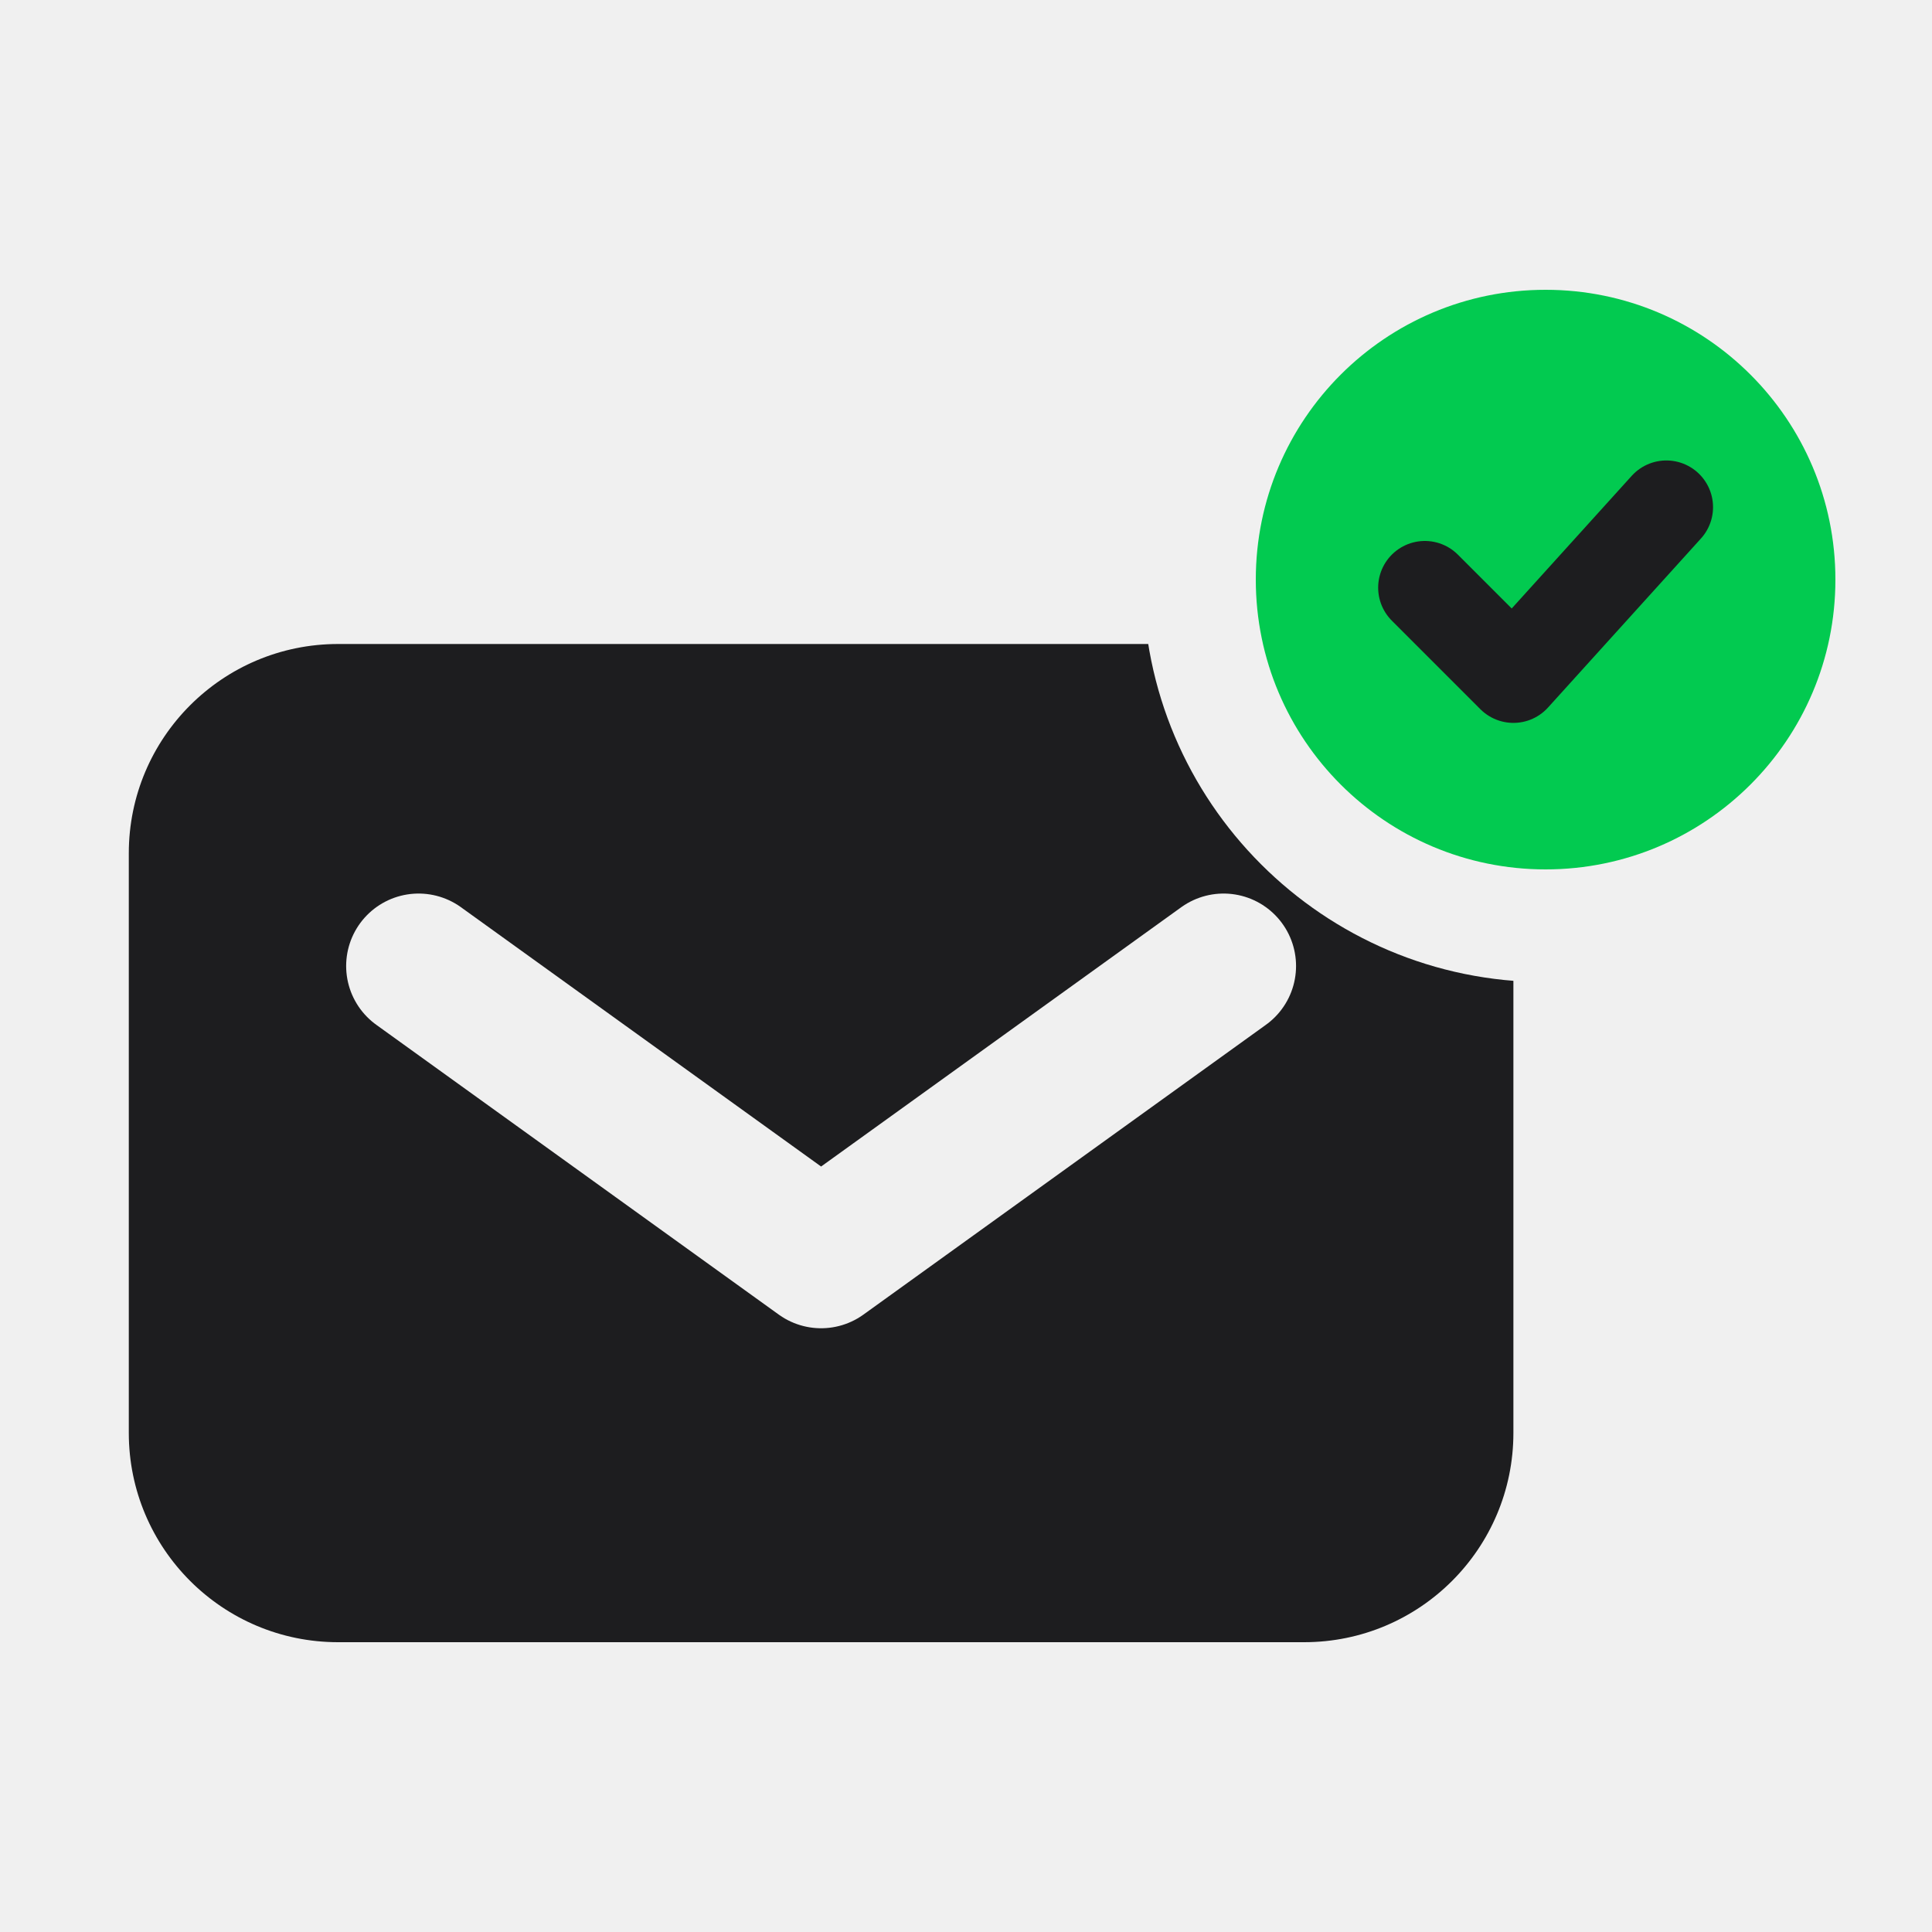
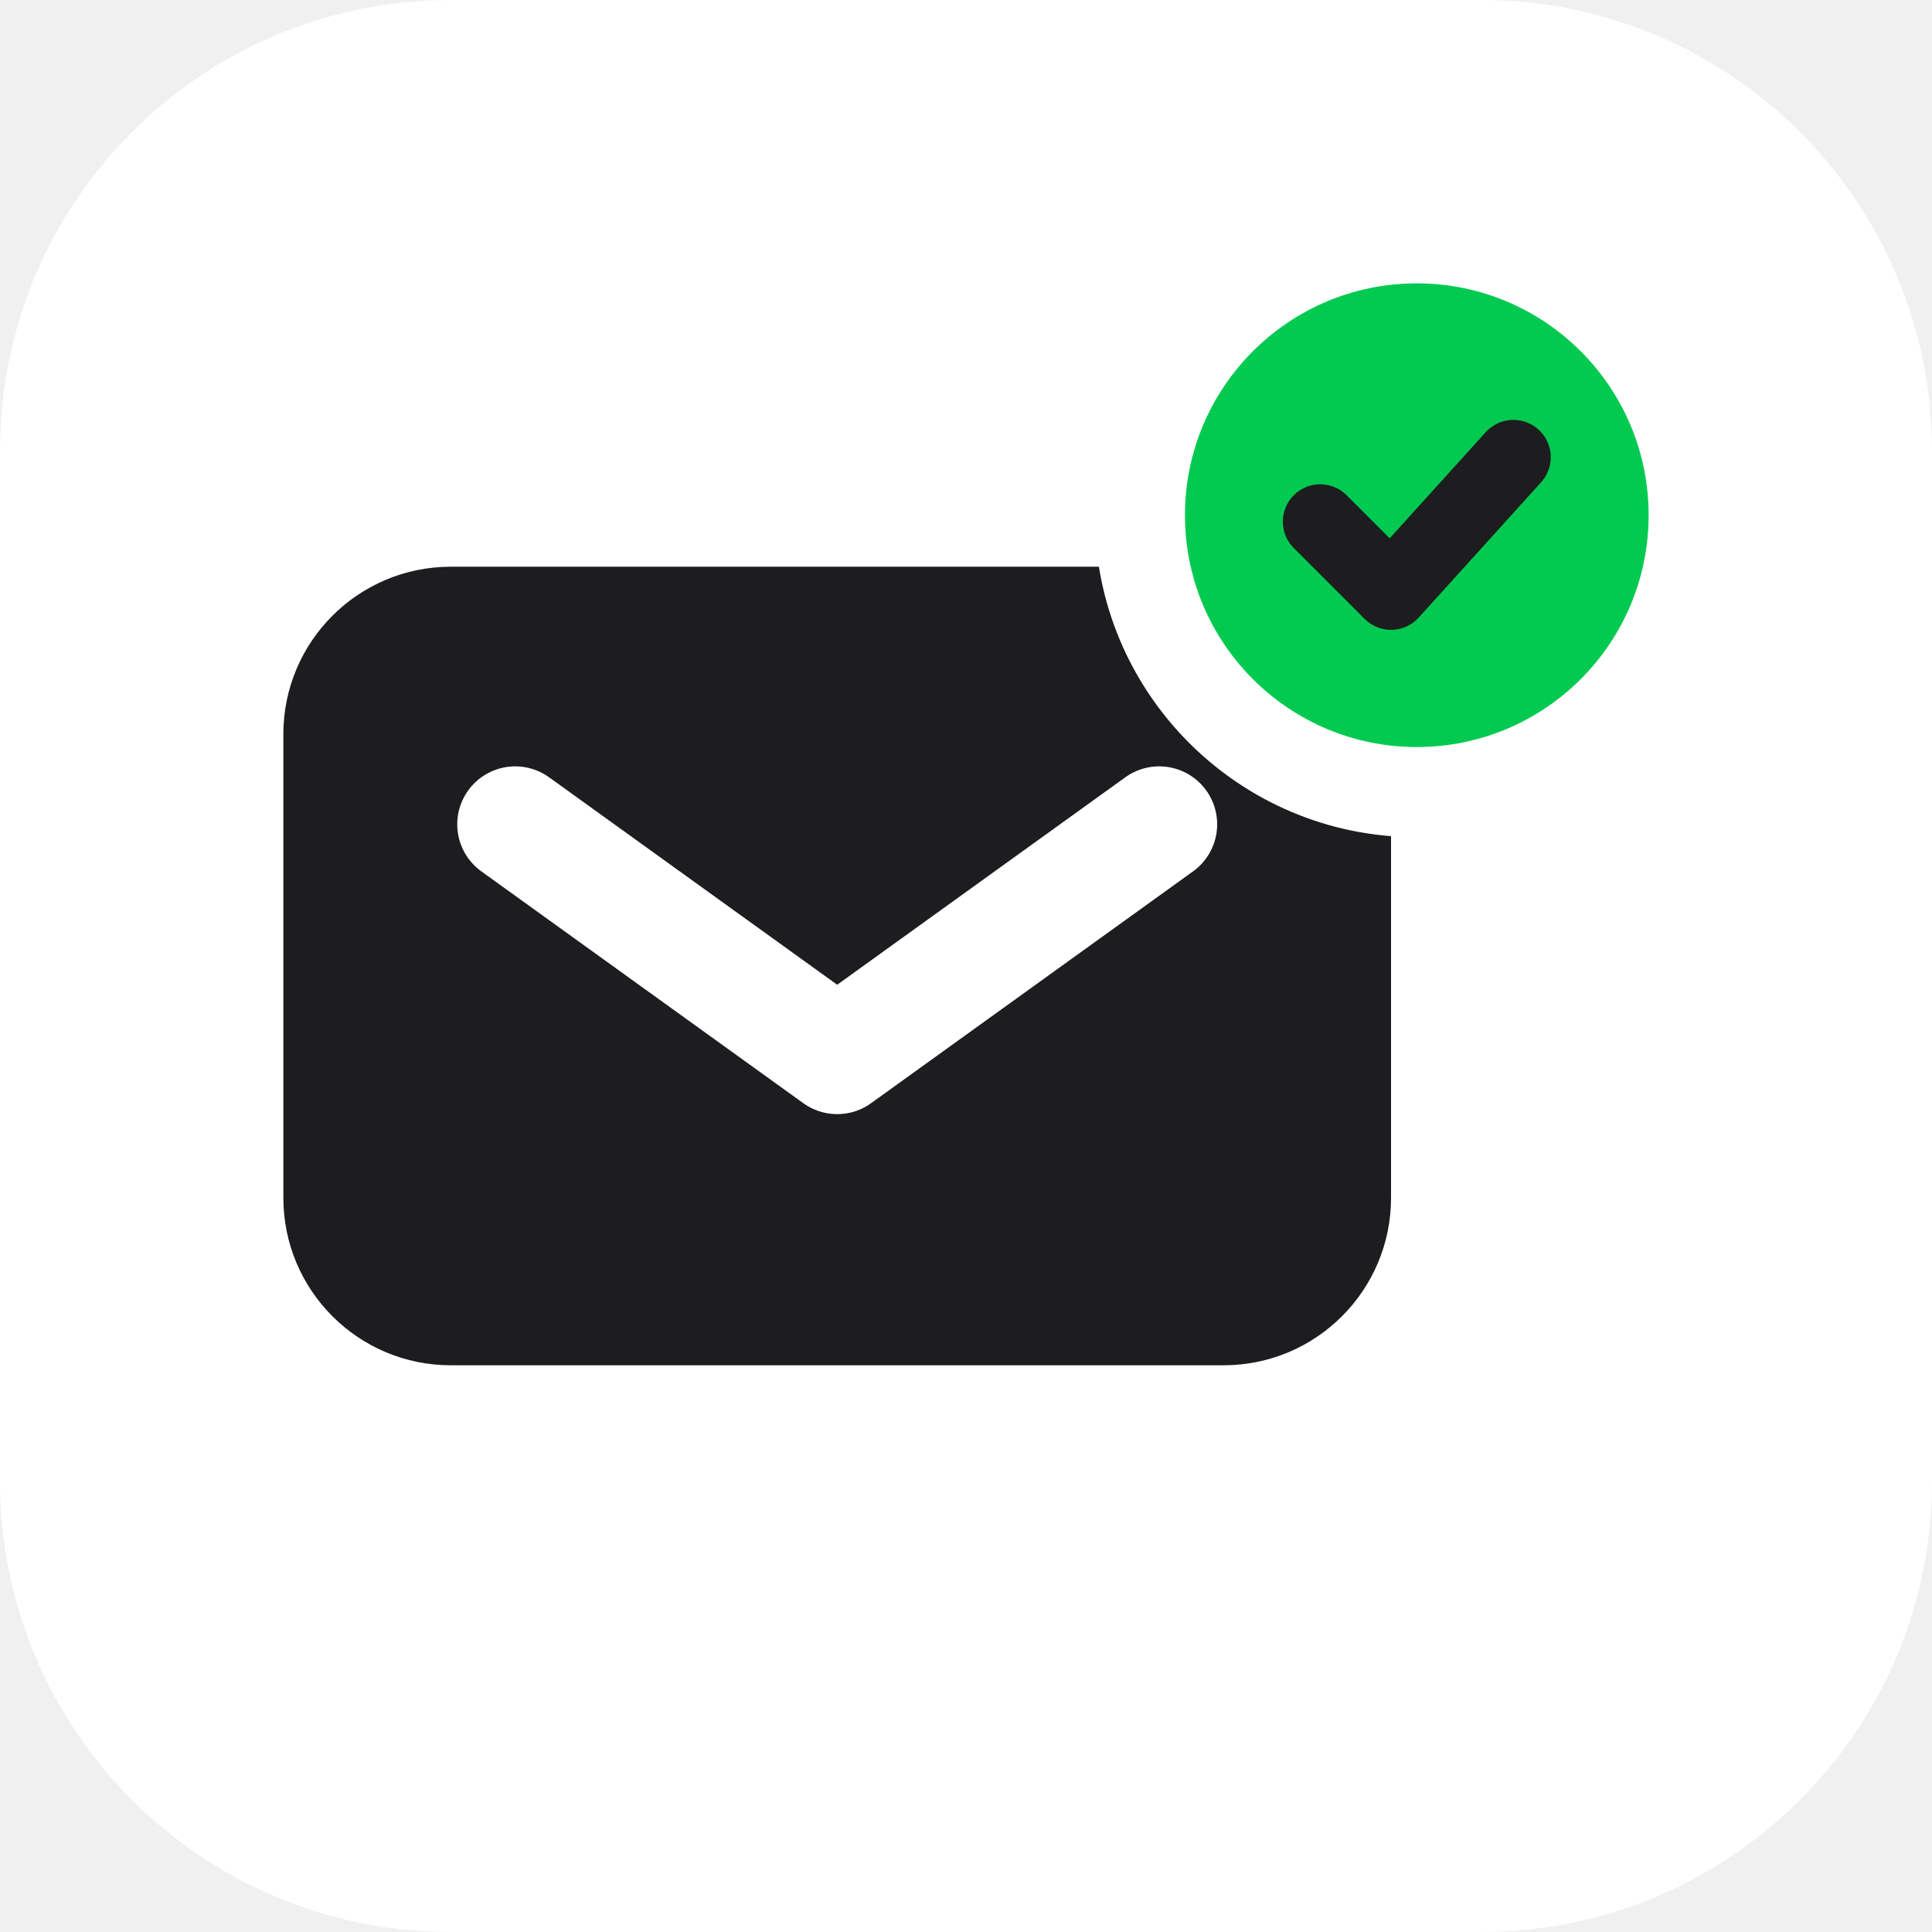
<svg xmlns="http://www.w3.org/2000/svg" viewBox="0 0 120 120" width="120" height="120">
  <defs>
    <mask id="m" maskUnits="userSpaceOnUse" x="0" y="0" width="120" height="120">
      <rect width="120" height="120" fill="#fff" />
      <path d="M26 60 L51 78 L76 60" fill="none" stroke="#000" stroke-width="9" stroke-linecap="round" stroke-linejoin="round" />
      <circle cx="96" cy="36" r="25" fill="#000" />
    </mask>
  </defs>
-   <rect x="8" y="40" width="86" height="62" rx="13" fill="#1D1D1F" mask="url(#m)" />
-   <circle cx="96" cy="36" r="18" fill="#02CA50" />
-   <path d="M88.5 36.5 L94 42 L103.5 31.5" fill="none" stroke="#1D1D1F" stroke-width="5.8" stroke-linecap="round" stroke-linejoin="round" />
+   <rect width="120" height="120" rx="28" fill="#FFFFFF" />
+   <g transform="translate(60 60) scale(0.8) translate(-61 -71)">
+     <rect x="8" y="40" width="86" height="62" rx="13" fill="#1D1D1F" mask="url(#m)" />
+     <circle cx="96" cy="36" r="18" fill="#02CA50" />
+     <path d="M88.5 36.5 L94 42 L103.5 31.5" fill="none" stroke="#1D1D1F" stroke-width="5.8" stroke-linecap="round" stroke-linejoin="round" />
+   </g>
</svg>
